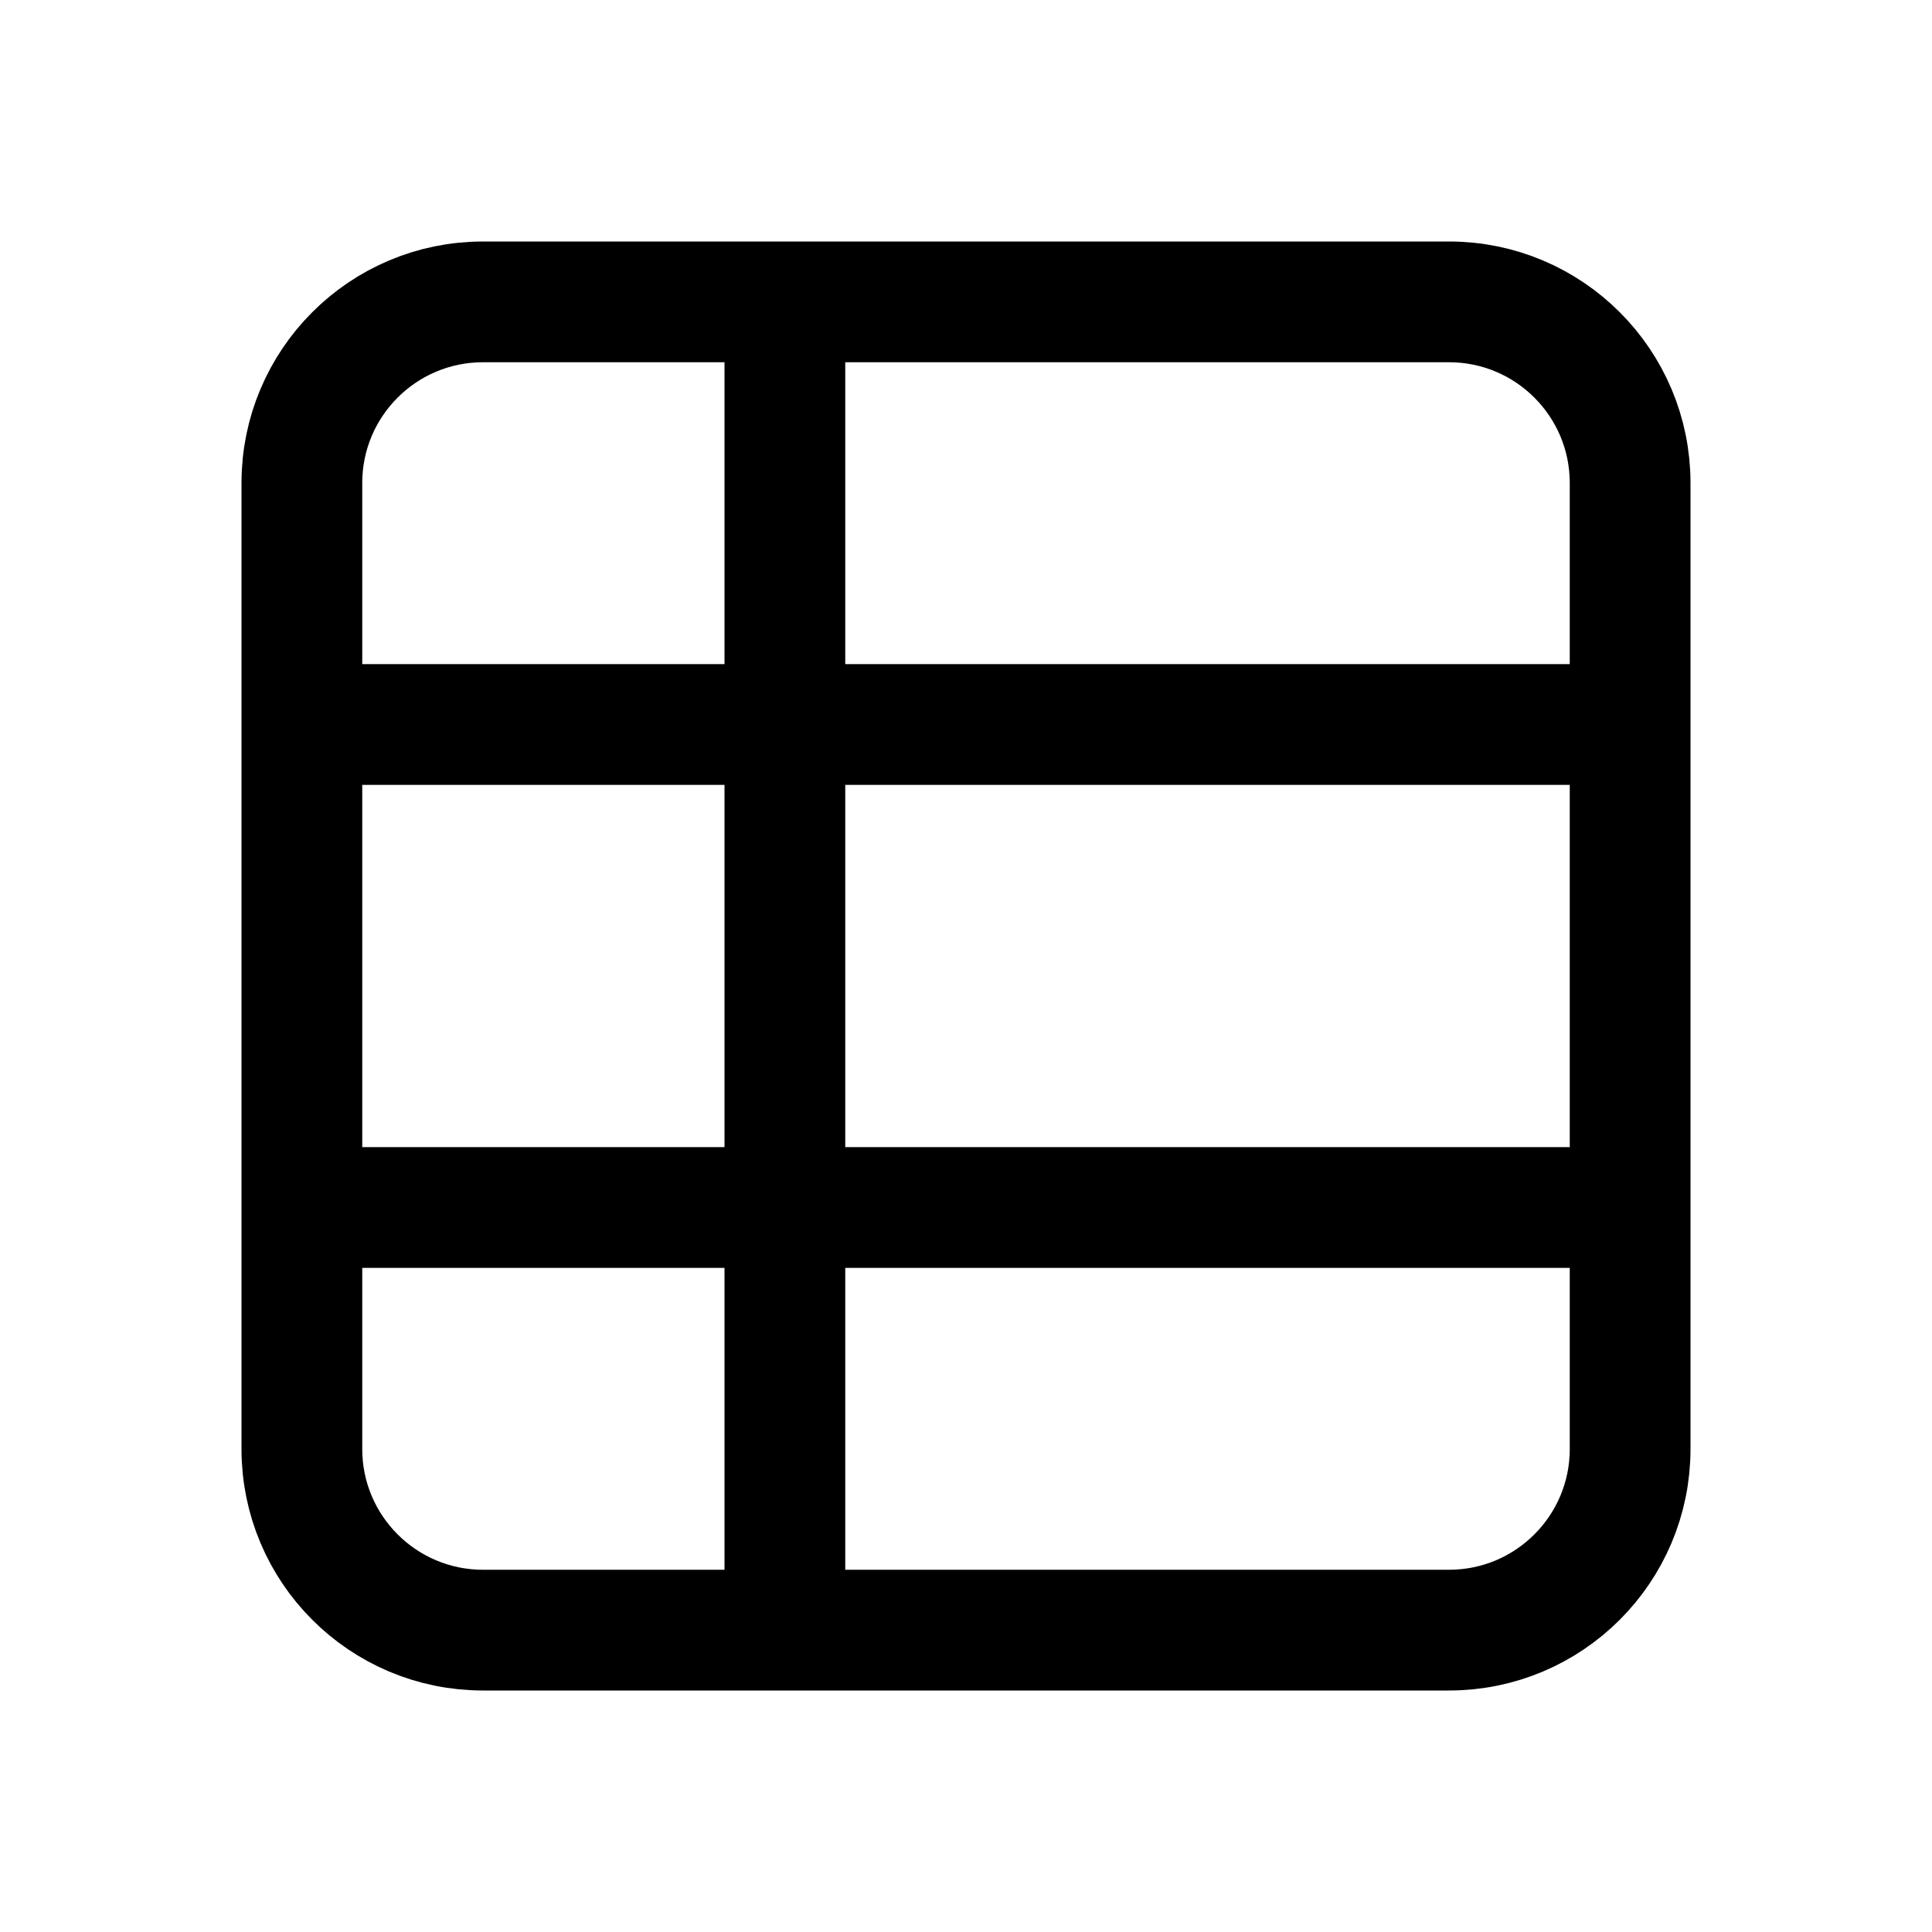
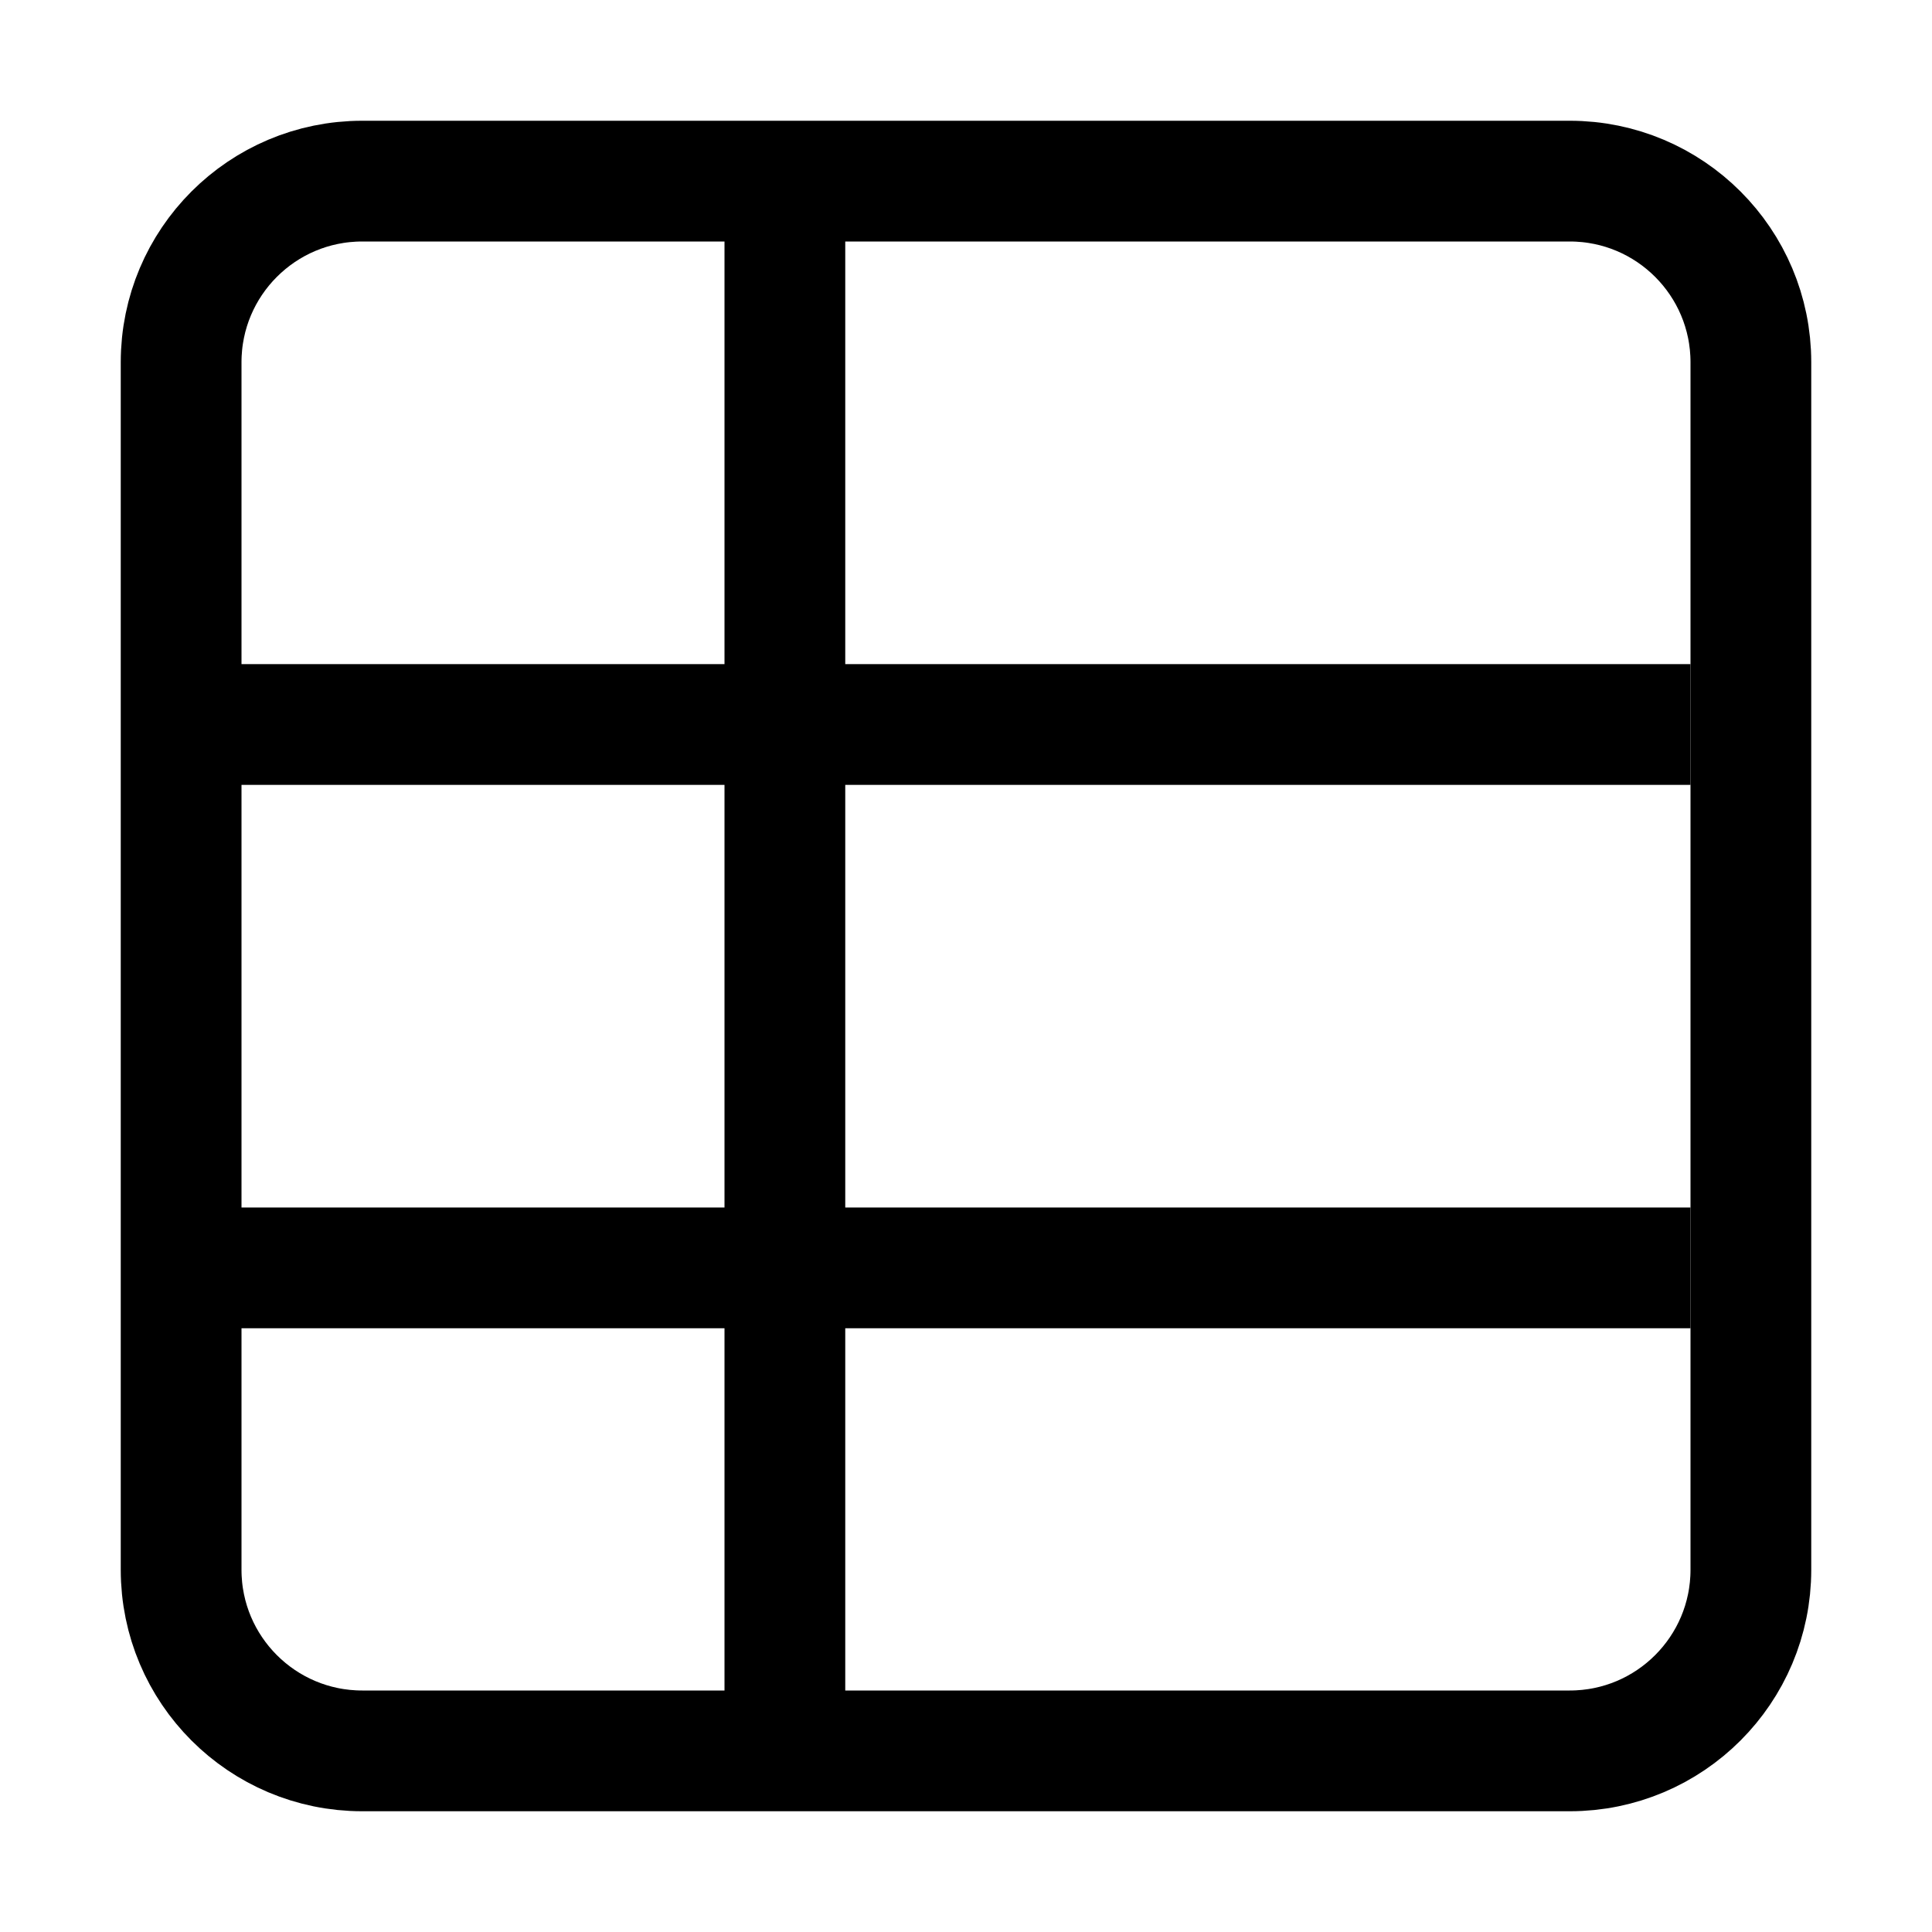
<svg xmlns="http://www.w3.org/2000/svg" fill="none" viewBox="0 0 16 16">
-   <rect width="11" height="11" x="2.5" y="2.5" stroke="#000" rx="1.5" />
-   <path stroke="#000" d="M6.5 2.5V6m0 0v4m0-4h-4m4 0h7m-7 4v3.5m0-3.5h-4m4 0h7" />
+   <rect width="13" height="13" x="1.5" y="1.5" stroke="#000" rx="1.5" />
+   <path stroke="#000" d="M6.5 1.5V6m0 0v4.5m0-4.5h-5m5 0H14m-7.5 4.5v4m0-4h-5m5 0H14" />
</svg>
